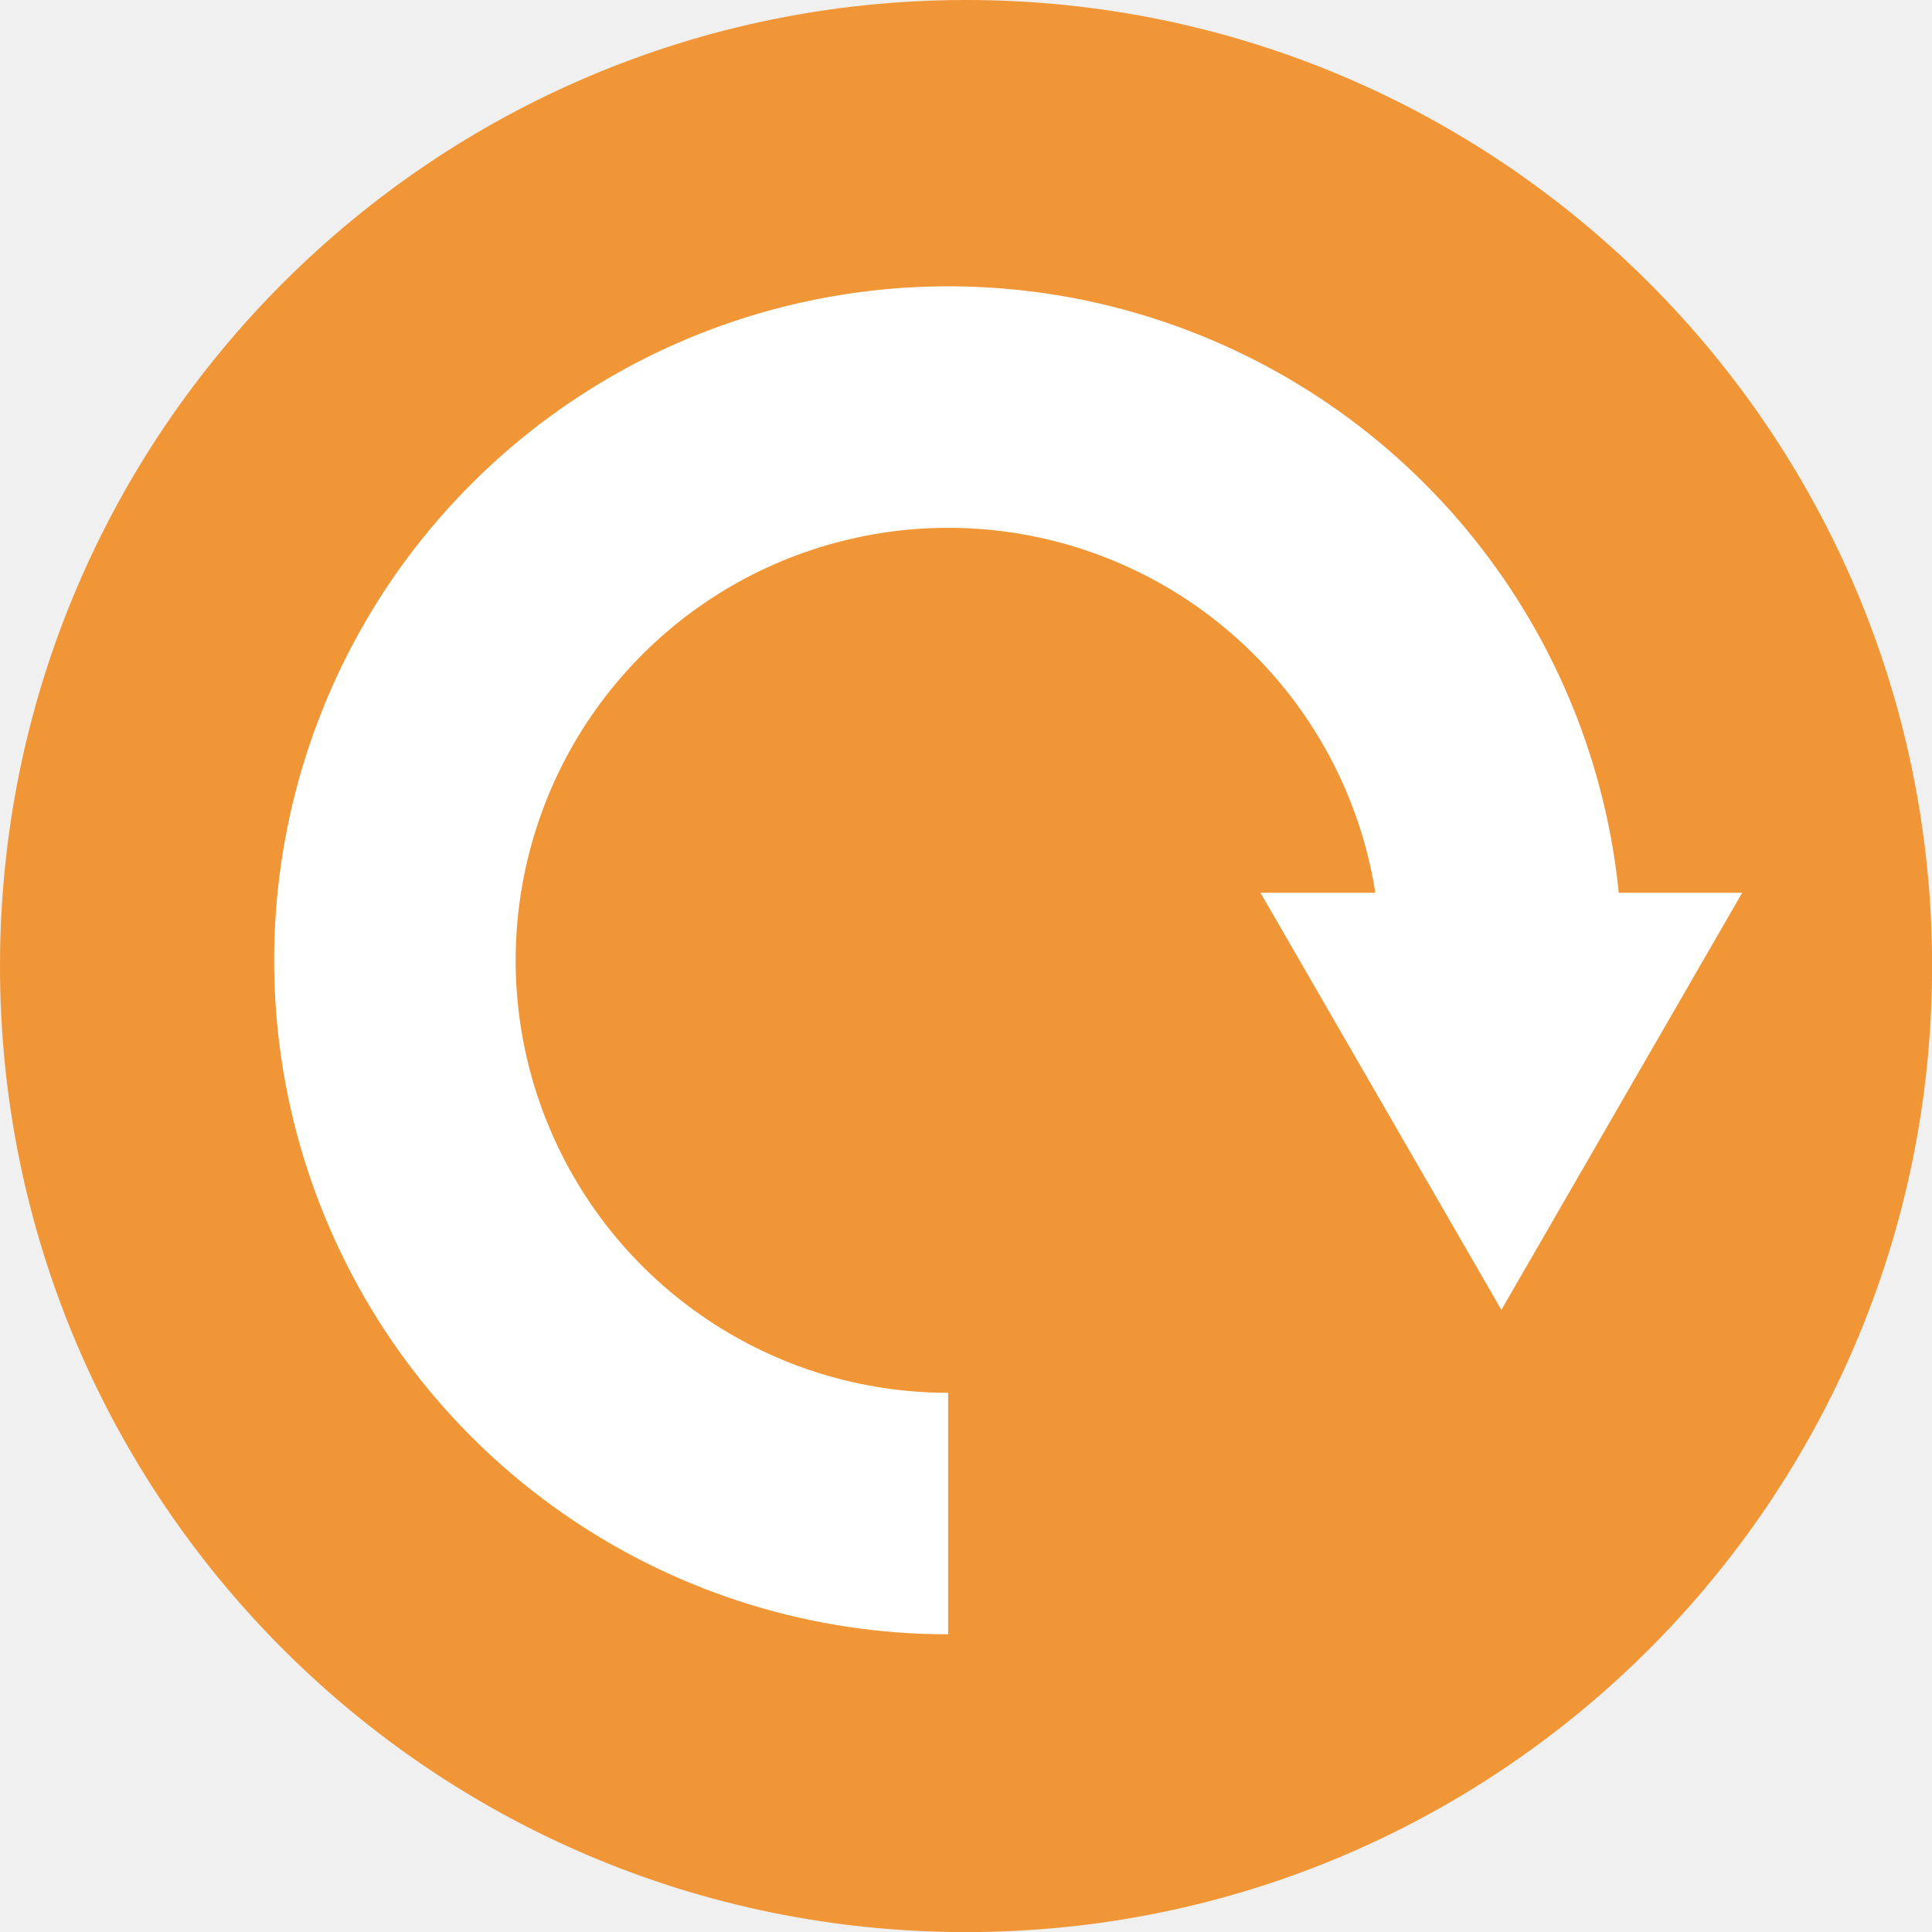
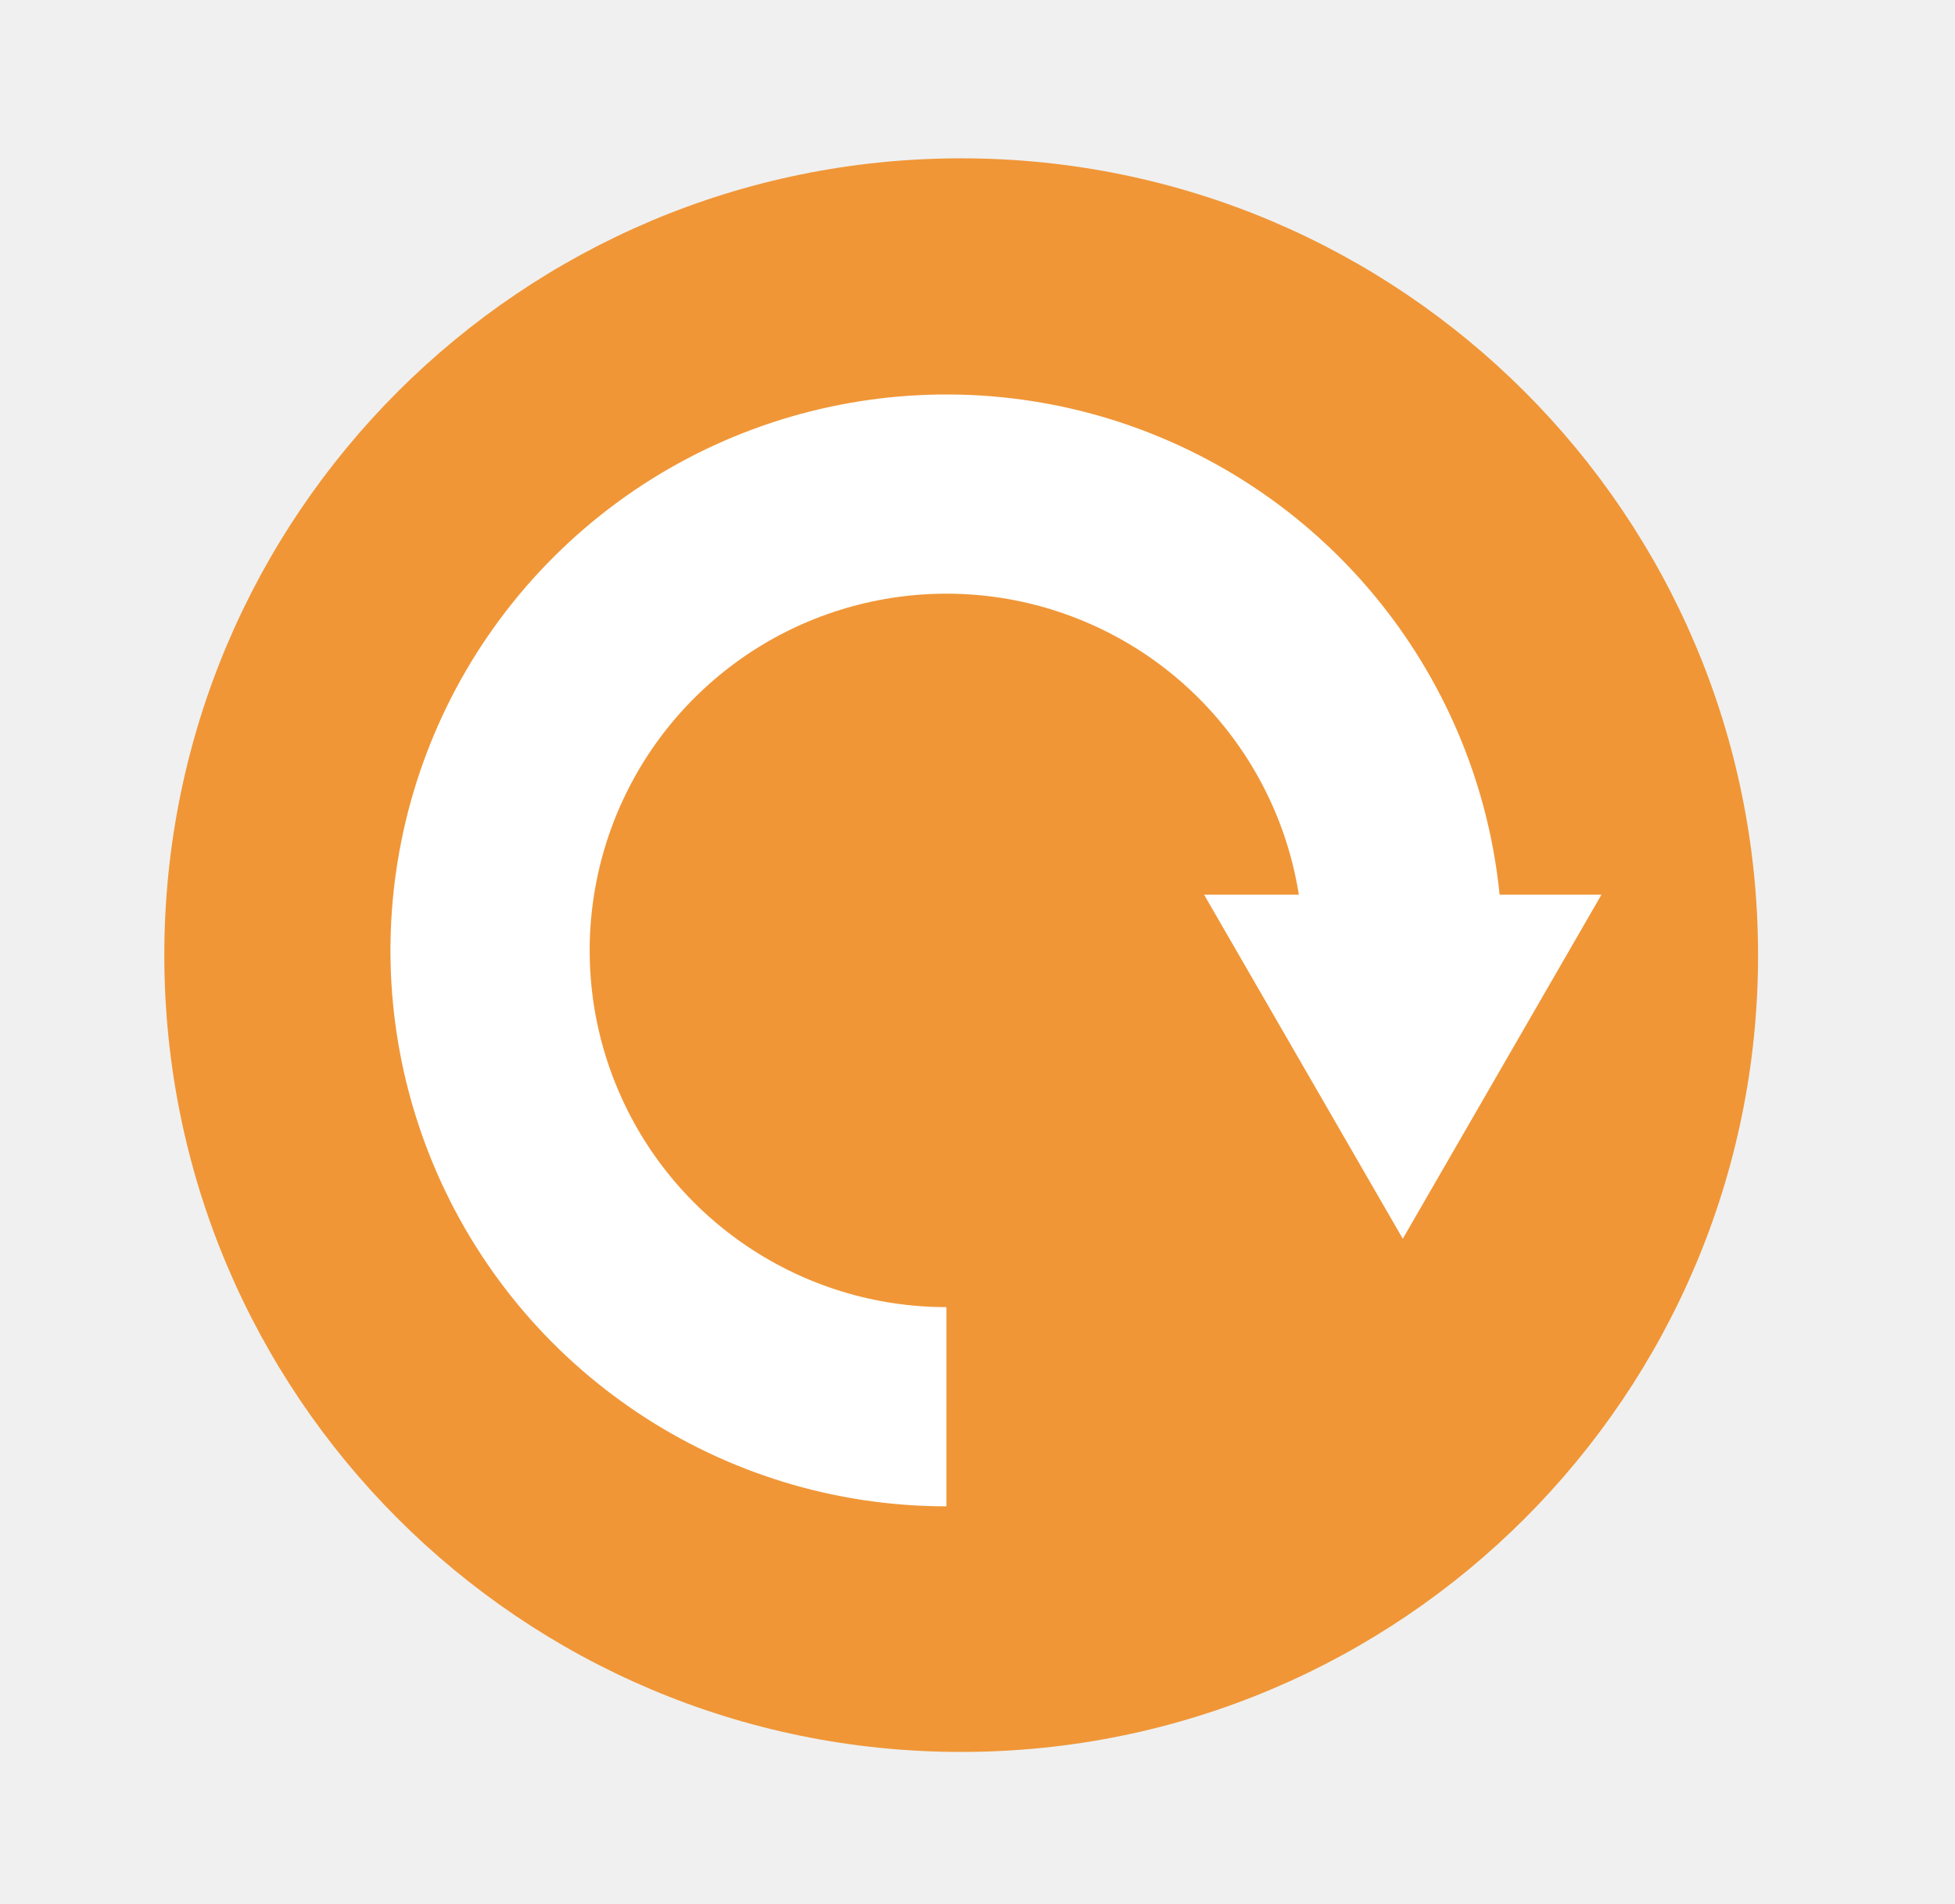
- <svg xmlns="http://www.w3.org/2000/svg" width="215.99" height="215.99" viewBox="0 0 215.99 215.99">
+ <svg xmlns="http://www.w3.org/2000/svg" width="264.96" height="257.99" viewBox="0 0 264.96 257.99">
  <defs>
-     <style>.cls-1{fill:#f09637;}.cls-2{fill:none;stroke:#fff;stroke-miterlimit:10;stroke-width:27px;}.cls-3{fill:#fff;}</style>
+     <style>.cls-1{fill:#f09637;}.cls-2,.cls-4{fill:none;}.cls-2{stroke:#fff;stroke-miterlimit:10;stroke-width:27px;}.cls-3{fill:#fff;}</style>
  </defs>
  <g id="Layer_2" data-name="Layer 2">
    <g id="Layer_19" data-name="Layer 19">
-       <circle class="cls-1" cx="108" cy="108" r="108" />
-       <path class="cls-2" d="M167.85,107.69A61.85,61.85,0,1,0,106,169.21" />
-       <polygon class="cls-3" points="194.77 99.81 167.85 146.44 140.92 99.81 194.77 99.81" />
+       <circle class="cls-1" cx="130.27" cy="129.46" r="108" />
+       <path class="cls-2" d="M190.12,129.15a61.85,61.85,0,1,0-61.85,61.52" />
+       <polygon class="cls-3" points="217.04 121.27 190.12 167.9 163.19 121.27 217.04 121.27" />
+       <rect class="cls-4" width="264.96" height="257.99" />
    </g>
  </g>
</svg>
